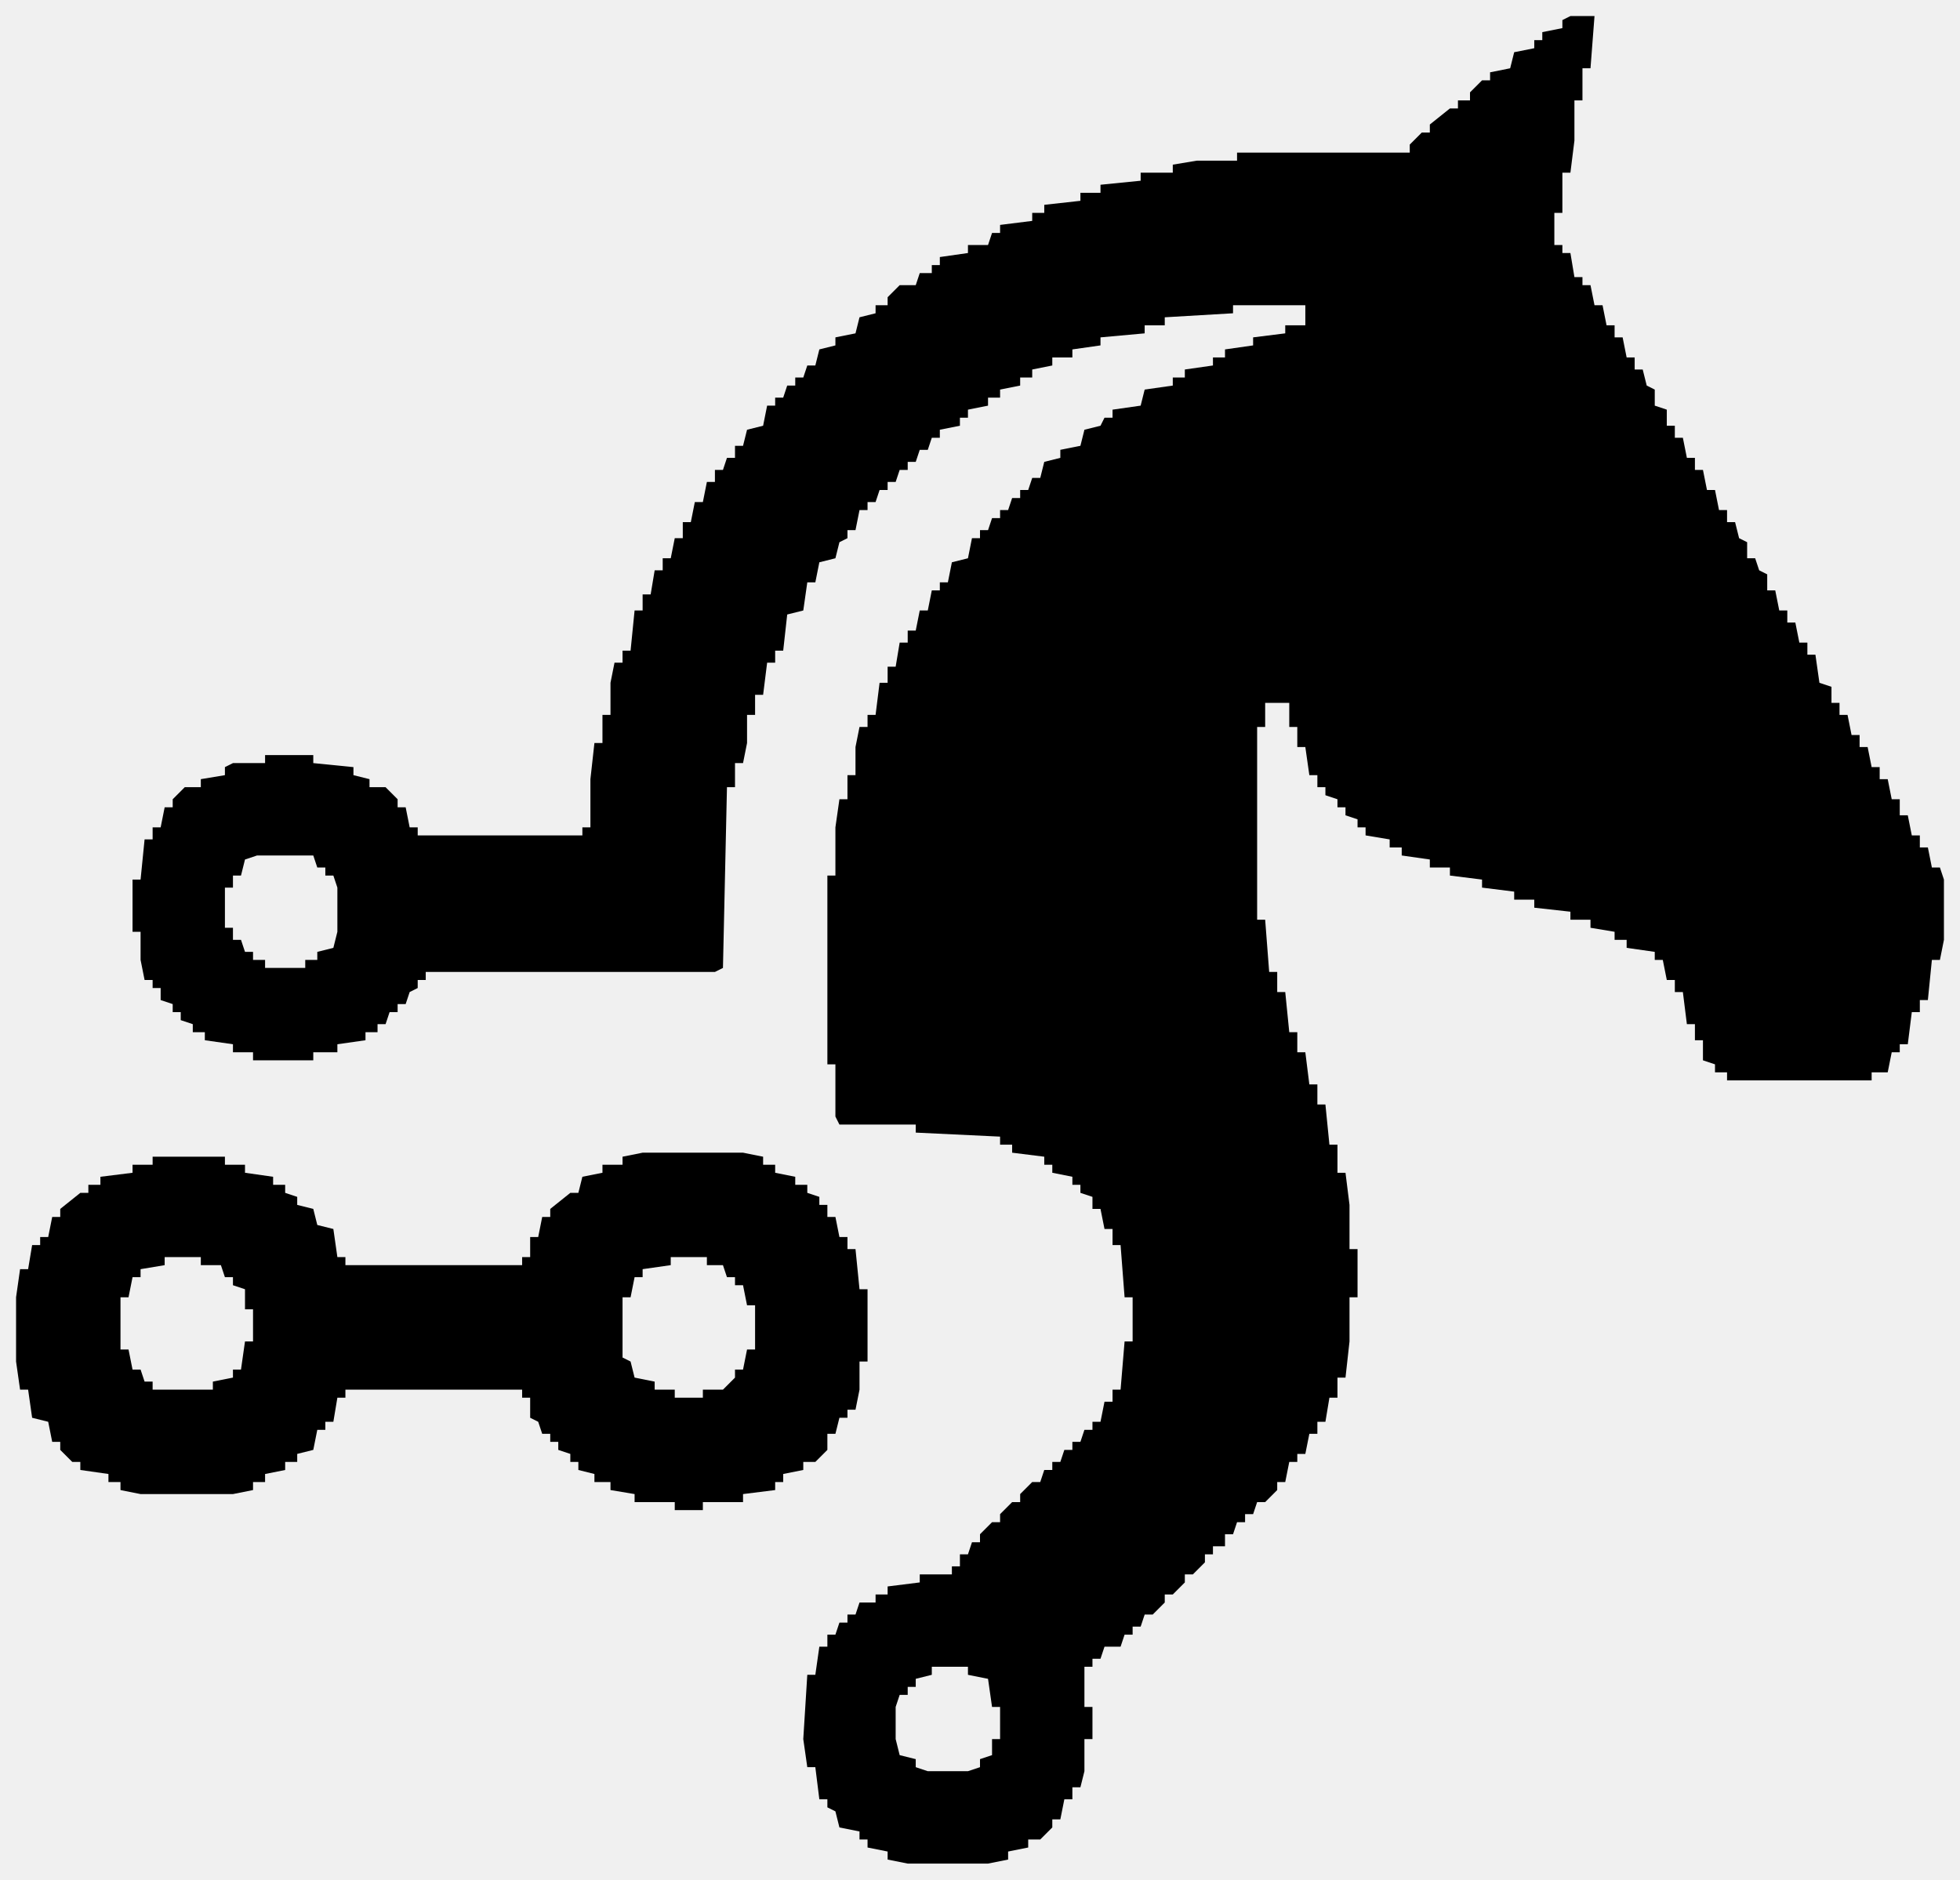
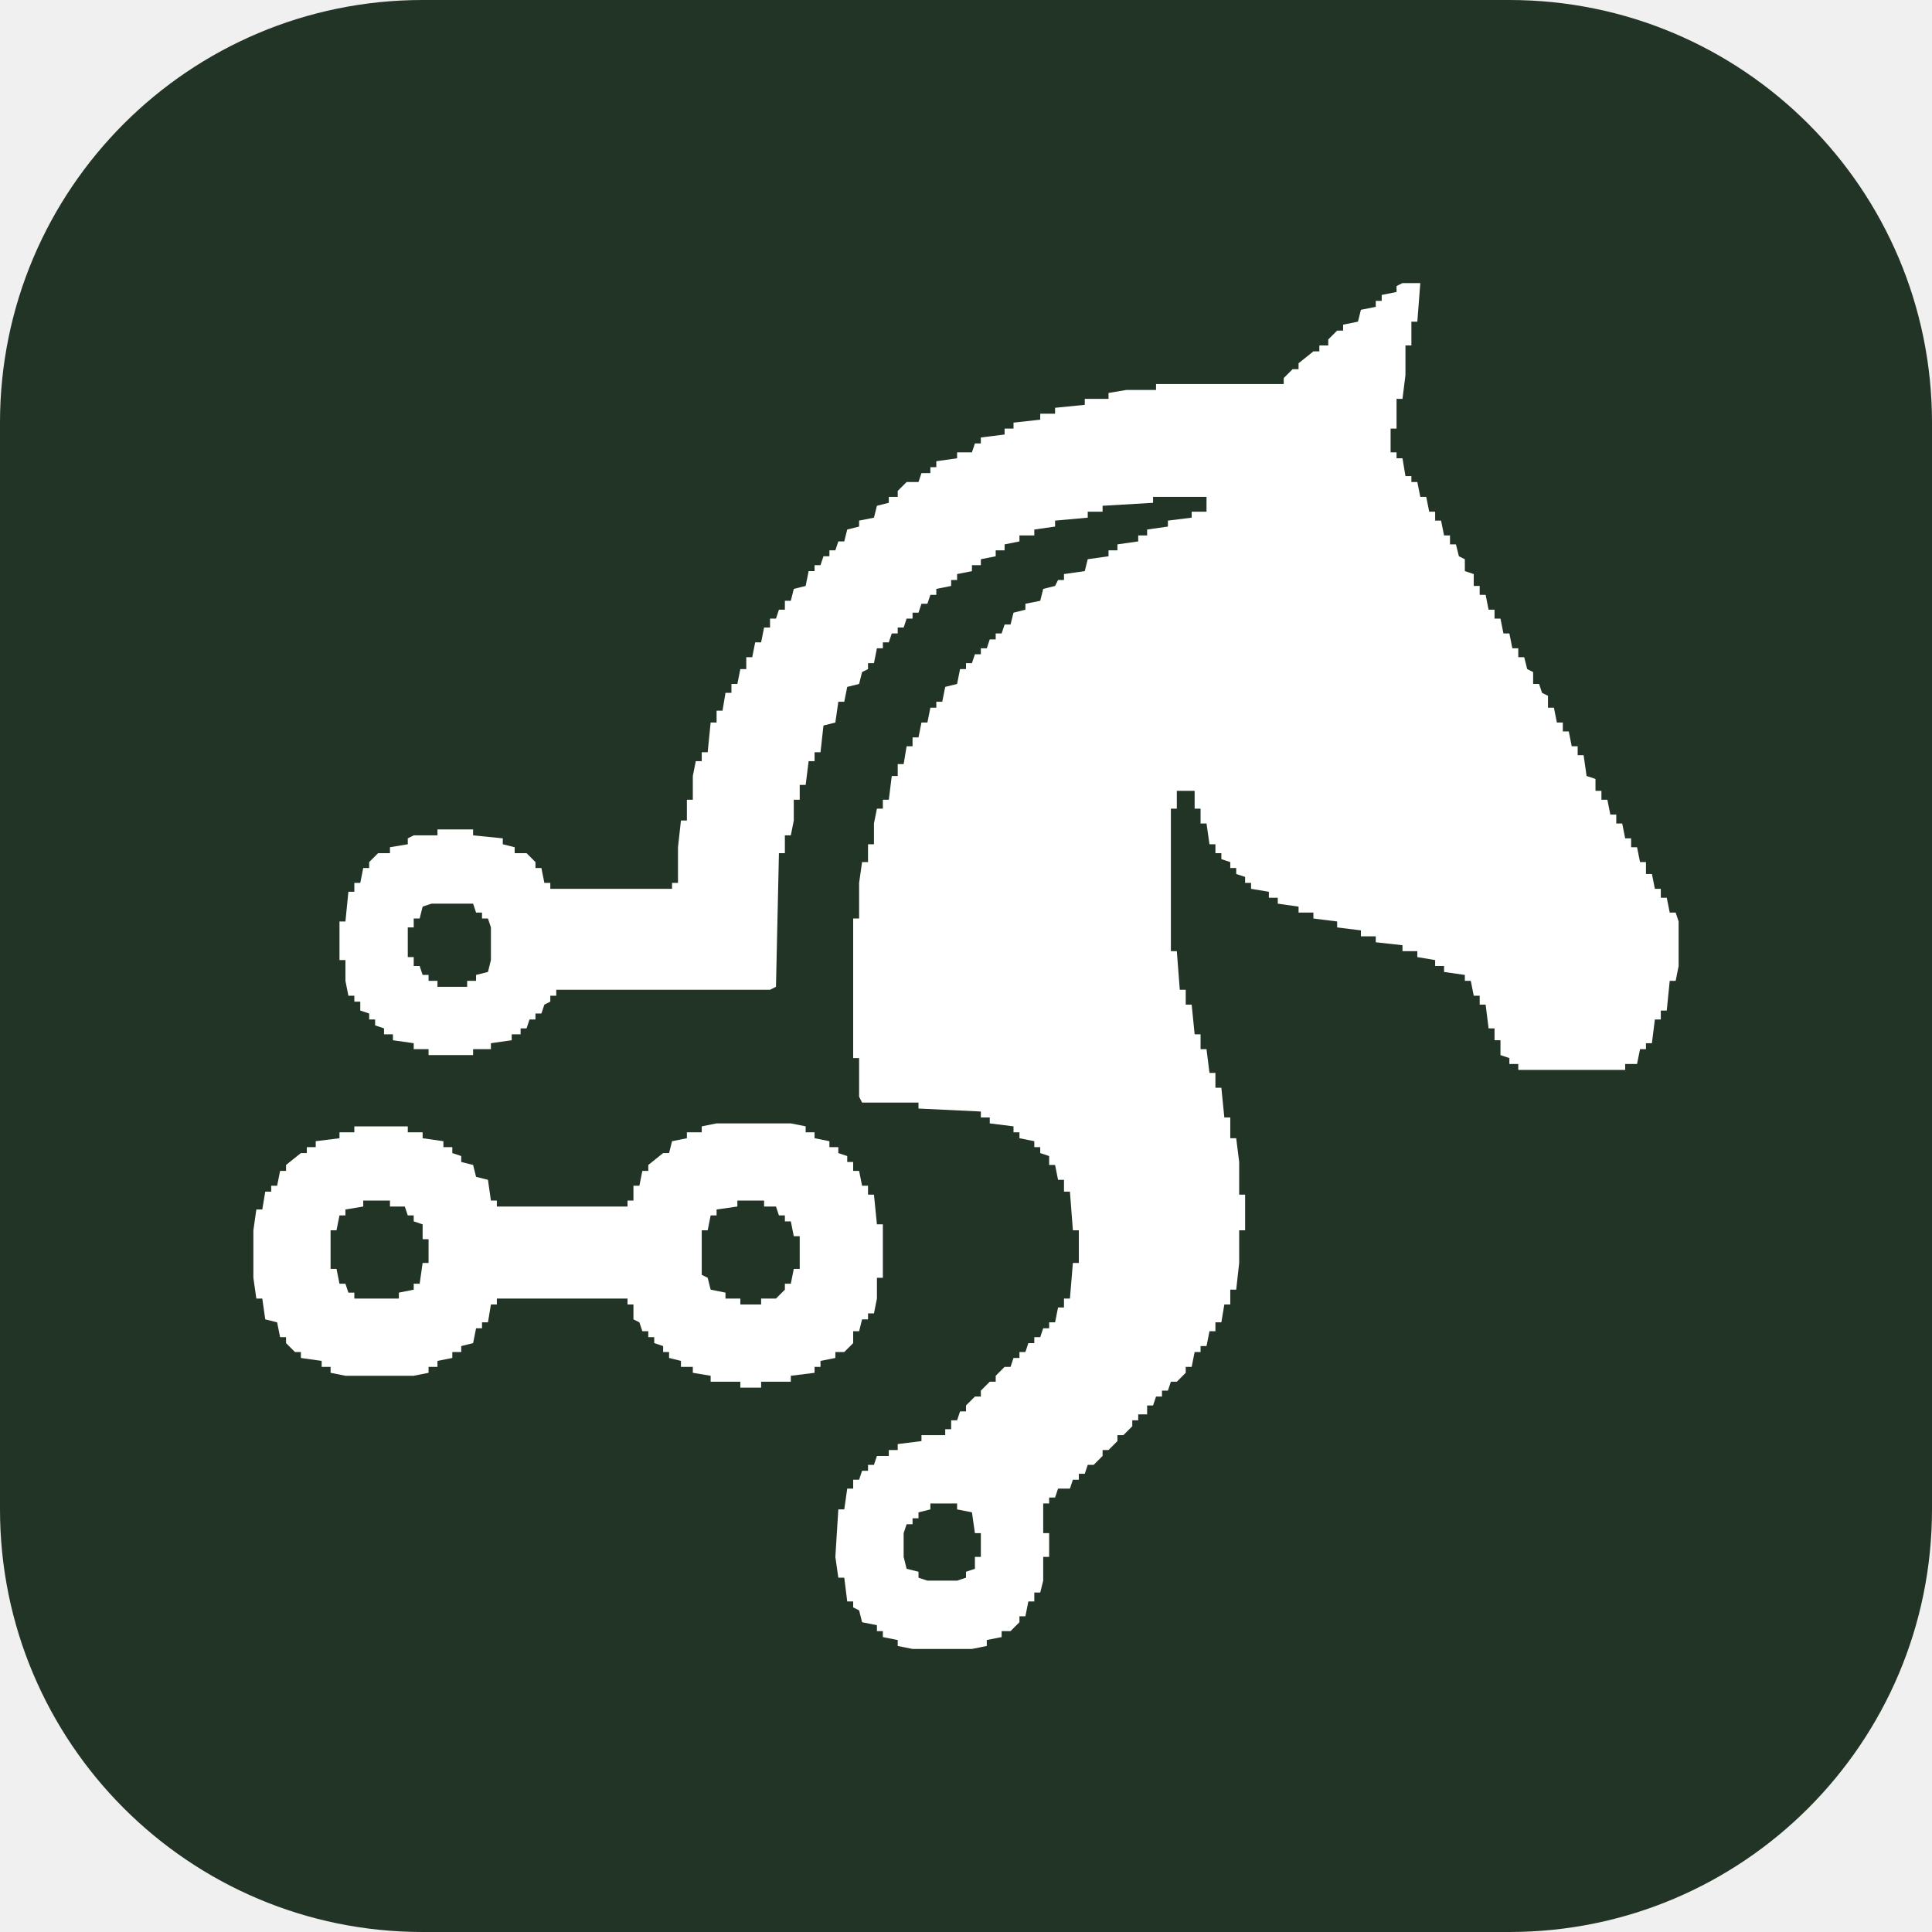
- <svg xmlns="http://www.w3.org/2000/svg" viewBox="36.00 36.00 488.00 468.00" role="img" aria-label="PookaAI">
-   <path fill="currentColor" transform="translate(427,40)" d="M0,0 L6,0 L5,13 L3,13 L3,21 L1,21 L1,31 L0,39 L-2,39 L-2,49 L-4,49 L-4,57 L-2,57 L-2,59 L0,59 L1,65 L3,65 L3,67 L5,67 L6,72 L8,72 L9,77 L11,77 L11,80 L13,80 L14,85 L16,85 L16,88 L18,88 L19,92 L21,93 L21,97 L24,98 L24,102 L26,102 L26,105 L28,105 L29,110 L31,110 L31,113 L33,113 L34,118 L36,118 L37,123 L39,123 L39,126 L41,126 L42,130 L44,131 L44,135 L46,135 L47,138 L49,139 L49,143 L51,143 L52,148 L54,148 L54,151 L56,151 L57,156 L59,156 L59,159 L61,159 L62,166 L65,167 L65,171 L67,171 L67,174 L69,174 L70,179 L72,179 L72,182 L74,182 L75,187 L77,187 L77,190 L79,190 L80,195 L82,195 L82,199 L84,199 L85,204 L87,204 L87,207 L89,207 L90,212 L92,212 L93,215 L93,230 L92,235 L90,235 L89,245 L87,245 L87,248 L85,248 L84,256 L82,256 L82,258 L80,258 L79,263 L75,263 L75,265 L39,265 L39,263 L36,263 L36,261 L33,260 L33,255 L31,255 L31,251 L29,251 L28,243 L26,243 L26,240 L24,240 L23,235 L21,235 L21,233 L14,232 L14,230 L11,230 L11,228 L5,227 L5,225 L0,225 L0,223 L-9,222 L-9,220 L-14,220 L-14,218 L-22,217 L-22,215 L-30,214 L-30,212 L-35,212 L-35,210 L-42,209 L-42,207 L-45,207 L-45,205 L-51,204 L-51,202 L-53,202 L-53,200 L-56,199 L-56,197 L-58,197 L-58,195 L-61,194 L-61,192 L-63,192 L-63,189 L-65,189 L-66,182 L-68,182 L-68,177 L-70,177 L-70,171 L-76,171 L-76,177 L-78,177 L-78,225 L-76,225 L-75,238 L-73,238 L-73,243 L-71,243 L-70,253 L-68,253 L-68,258 L-66,258 L-65,266 L-63,266 L-63,271 L-61,271 L-60,281 L-58,281 L-58,288 L-56,288 L-55,296 L-55,307 L-53,307 L-53,319 L-55,319 L-55,330 L-56,339 L-58,339 L-58,344 L-60,344 L-61,350 L-63,350 L-63,353 L-65,353 L-66,358 L-68,358 L-68,360 L-70,360 L-71,365 L-73,365 L-73,367 L-76,370 L-78,370 L-79,373 L-81,373 L-81,375 L-83,375 L-84,378 L-86,378 L-86,381 L-89,381 L-89,383 L-91,383 L-91,385 L-94,388 L-96,388 L-96,390 L-99,393 L-101,393 L-101,395 L-104,398 L-106,398 L-107,401 L-109,401 L-109,403 L-111,403 L-112,406 L-116,406 L-117,409 L-119,409 L-119,411 L-121,411 L-121,421 L-119,421 L-119,429 L-121,429 L-121,437 L-122,441 L-124,441 L-124,444 L-126,444 L-127,449 L-129,449 L-129,451 L-132,454 L-135,454 L-135,456 L-140,457 L-140,459 L-145,460 L-165,460 L-170,459 L-170,457 L-175,456 L-175,454 L-177,454 L-177,452 L-182,451 L-183,447 L-185,446 L-185,444 L-187,444 L-188,436 L-190,436 L-191,429 L-190,413 L-188,413 L-187,406 L-185,406 L-185,403 L-183,403 L-182,400 L-180,400 L-180,398 L-178,398 L-177,395 L-173,395 L-173,393 L-170,393 L-170,391 L-162,390 L-162,388 L-154,388 L-154,386 L-152,386 L-152,383 L-150,383 L-149,380 L-147,380 L-147,378 L-144,375 L-142,375 L-142,373 L-139,370 L-137,370 L-137,368 L-134,365 L-132,365 L-131,362 L-129,362 L-129,360 L-127,360 L-126,357 L-124,357 L-124,355 L-122,355 L-121,352 L-119,352 L-119,350 L-117,350 L-116,345 L-114,345 L-114,342 L-112,342 L-111,330 L-109,330 L-109,319 L-111,319 L-112,306 L-114,306 L-114,302 L-116,302 L-117,297 L-119,297 L-119,294 L-122,293 L-122,291 L-124,291 L-124,289 L-129,288 L-129,286 L-131,286 L-131,284 L-139,283 L-139,281 L-142,281 L-142,279 L-163,278 L-163,276 L-182,276 L-183,274 L-183,261 L-185,261 L-185,214 L-183,214 L-183,202 L-182,195 L-180,195 L-180,189 L-178,189 L-178,182 L-177,177 L-175,177 L-175,174 L-173,174 L-172,166 L-170,166 L-170,162 L-168,162 L-167,156 L-165,156 L-165,153 L-163,153 L-162,148 L-160,148 L-159,143 L-157,143 L-157,141 L-155,141 L-154,136 L-150,135 L-149,130 L-147,130 L-147,128 L-145,128 L-144,125 L-142,125 L-142,123 L-140,123 L-139,120 L-137,120 L-137,118 L-135,118 L-134,115 L-132,115 L-131,111 L-127,110 L-127,108 L-122,107 L-121,103 L-117,102 L-116,100 L-114,100 L-114,98 L-107,97 L-106,93 L-99,92 L-99,90 L-96,90 L-96,88 L-89,87 L-89,85 L-86,85 L-86,83 L-79,82 L-79,80 L-71,79 L-71,77 L-66,77 L-66,72 L-84,72 L-84,74 L-101,75 L-101,77 L-106,77 L-106,79 L-117,80 L-117,82 L-124,83 L-124,85 L-129,85 L-129,87 L-134,88 L-134,90 L-137,90 L-137,92 L-142,93 L-142,95 L-145,95 L-145,97 L-150,98 L-150,100 L-152,100 L-152,102 L-157,103 L-157,105 L-159,105 L-160,108 L-162,108 L-163,111 L-165,111 L-165,113 L-167,113 L-168,116 L-170,116 L-170,118 L-172,118 L-173,121 L-175,121 L-175,123 L-177,123 L-178,128 L-180,128 L-180,130 L-182,131 L-183,135 L-187,136 L-188,141 L-190,141 L-191,148 L-195,149 L-196,158 L-198,158 L-198,161 L-200,161 L-201,169 L-203,169 L-203,174 L-205,174 L-205,181 L-206,186 L-208,186 L-208,192 L-210,192 L-211,237 L-213,238 L-285,238 L-285,240 L-287,240 L-287,242 L-289,243 L-290,246 L-292,246 L-292,248 L-294,248 L-295,251 L-297,251 L-297,253 L-300,253 L-300,255 L-307,256 L-307,258 L-313,258 L-313,260 L-328,260 L-328,258 L-333,258 L-333,256 L-340,255 L-340,253 L-343,253 L-343,251 L-346,250 L-346,248 L-348,248 L-348,246 L-351,245 L-351,242 L-353,242 L-353,240 L-355,240 L-356,235 L-356,228 L-358,228 L-358,215 L-356,215 L-355,205 L-353,205 L-353,202 L-351,202 L-350,197 L-348,197 L-348,195 L-345,192 L-341,192 L-341,190 L-335,189 L-335,187 L-333,186 L-325,186 L-325,184 L-313,184 L-313,186 L-303,187 L-303,189 L-299,190 L-299,192 L-295,192 L-292,195 L-292,197 L-290,197 L-289,202 L-287,202 L-287,204 L-246,204 L-246,202 L-244,202 L-244,190 L-243,181 L-241,181 L-241,174 L-239,174 L-239,166 L-238,161 L-236,161 L-236,158 L-234,158 L-233,148 L-231,148 L-231,144 L-229,144 L-228,138 L-226,138 L-226,135 L-224,135 L-223,130 L-221,130 L-221,126 L-219,126 L-218,121 L-216,121 L-215,116 L-213,116 L-213,113 L-211,113 L-210,110 L-208,110 L-208,107 L-206,107 L-205,103 L-201,102 L-200,97 L-198,97 L-198,95 L-196,95 L-195,92 L-193,92 L-193,90 L-191,90 L-190,87 L-188,87 L-187,83 L-183,82 L-183,80 L-178,79 L-177,75 L-173,74 L-173,72 L-170,72 L-170,70 L-167,67 L-163,67 L-162,64 L-159,64 L-159,62 L-157,62 L-157,60 L-150,59 L-150,57 L-145,57 L-144,54 L-142,54 L-142,52 L-134,51 L-134,49 L-131,49 L-131,47 L-122,46 L-122,44 L-117,44 L-117,42 L-107,41 L-107,39 L-99,39 L-99,37 L-93,36 L-83,36 L-83,34 L-40,34 L-40,32 L-37,29 L-35,29 L-35,27 L-30,23 L-28,23 L-28,21 L-25,21 L-25,19 L-22,16 L-20,16 L-20,14 L-15,13 L-14,9 L-9,8 L-9,6 L-7,6 L-7,4 L-2,3 L-2,1 Z M-327,209 L-330,210 L-331,214 L-333,214 L-333,217 L-335,217 L-335,227 L-333,227 L-333,230 L-331,230 L-330,233 L-328,233 L-328,235 L-325,235 L-325,237 L-315,237 L-315,235 L-312,235 L-312,233 L-308,232 L-307,228 L-307,217 L-308,214 L-310,214 L-310,212 L-312,212 L-313,209 Z M-159,411 L-159,413 L-163,414 L-163,416 L-165,416 L-165,418 L-167,418 L-168,421 L-168,429 L-167,433 L-163,434 L-163,436 L-160,437 L-150,437 L-147,436 L-147,434 L-144,433 L-144,429 L-142,429 L-142,421 L-144,421 L-145,414 L-150,413 L-150,411 Z " />
-   <path fill="currentColor" transform="translate(196,323)" d="M0,0 L25,0 L30,1 L30,3 L33,3 L33,5 L38,6 L38,8 L41,8 L41,10 L44,11 L44,13 L46,13 L46,16 L48,16 L49,21 L51,21 L51,24 L53,24 L54,34 L56,34 L56,52 L54,52 L54,59 L53,64 L51,64 L51,66 L49,66 L48,70 L46,70 L46,74 L43,77 L40,77 L40,79 L35,80 L35,82 L33,82 L33,84 L25,85 L25,87 L15,87 L15,89 L8,89 L8,87 L-2,87 L-2,85 L-8,84 L-8,82 L-12,82 L-12,80 L-16,79 L-16,77 L-18,77 L-18,75 L-21,74 L-21,72 L-23,72 L-23,70 L-25,70 L-26,67 L-28,66 L-28,61 L-30,61 L-30,59 L-74,59 L-74,61 L-76,61 L-77,67 L-79,67 L-79,69 L-81,69 L-82,74 L-86,75 L-86,77 L-89,77 L-89,79 L-94,80 L-94,82 L-97,82 L-97,84 L-102,85 L-125,85 L-130,84 L-130,82 L-133,82 L-133,80 L-140,79 L-140,77 L-142,77 L-145,74 L-145,72 L-147,72 L-148,67 L-152,66 L-153,59 L-155,59 L-156,52 L-156,36 L-155,29 L-153,29 L-152,23 L-150,23 L-150,21 L-148,21 L-147,16 L-145,16 L-145,14 L-140,10 L-138,10 L-138,8 L-135,8 L-135,6 L-127,5 L-127,3 L-122,3 L-122,1 L-104,1 L-104,3 L-99,3 L-99,5 L-92,6 L-92,8 L-89,8 L-89,10 L-86,11 L-86,13 L-82,14 L-81,18 L-77,19 L-76,26 L-74,26 L-74,28 L-30,28 L-30,26 L-28,26 L-28,21 L-26,21 L-25,16 L-23,16 L-23,14 L-18,10 L-16,10 L-15,6 L-10,5 L-10,3 L-5,3 L-5,1 Z M-119,26 L-119,28 L-125,29 L-125,31 L-127,31 L-128,36 L-130,36 L-130,49 L-128,49 L-127,54 L-125,54 L-124,57 L-122,57 L-122,59 L-107,59 L-107,57 L-102,56 L-102,54 L-100,54 L-99,47 L-97,47 L-97,39 L-99,39 L-99,34 L-102,33 L-102,31 L-104,31 L-105,28 L-110,28 L-110,26 Z M7,26 L7,28 L0,29 L0,31 L-2,31 L-3,36 L-5,36 L-5,51 L-3,52 L-2,56 L3,57 L3,59 L8,59 L8,61 L15,61 L15,59 L20,59 L23,56 L23,54 L25,54 L26,49 L28,49 L28,38 L26,38 L25,33 L23,33 L23,31 L21,31 L20,28 L16,28 L16,26 Z " />
+ <svg xmlns="http://www.w3.org/2000/svg" viewBox="0 0 64 64" role="img" aria-label="PookaAI">
+   <rect width="64" height="64" rx="14" fill="#223426" />
+   <g transform="translate(4.459 5.443) scale(0.098361)">
+     <path fill="#ffffff" transform="translate(427,40)" d="M0,0 L6,0 L5,13 L3,13 L3,21 L1,21 L1,31 L0,39 L-2,39 L-2,49 L-4,49 L-4,57 L-2,57 L-2,59 L0,59 L1,65 L3,65 L3,67 L5,67 L6,72 L8,72 L9,77 L11,77 L11,80 L13,80 L14,85 L16,85 L16,88 L18,88 L19,92 L21,93 L21,97 L24,98 L24,102 L26,102 L26,105 L28,105 L29,110 L31,110 L31,113 L33,113 L34,118 L36,118 L37,123 L39,123 L39,126 L41,126 L42,130 L44,131 L44,135 L46,135 L47,138 L49,139 L49,143 L51,143 L52,148 L54,148 L54,151 L56,151 L57,156 L59,156 L59,159 L61,159 L62,166 L65,167 L65,171 L67,171 L67,174 L69,174 L70,179 L72,179 L72,182 L74,182 L75,187 L77,187 L77,190 L79,190 L80,195 L82,195 L82,199 L84,199 L85,204 L87,204 L87,207 L89,207 L90,212 L92,212 L93,215 L93,230 L92,235 L90,235 L89,245 L87,245 L87,248 L85,248 L84,256 L82,256 L82,258 L80,258 L79,263 L75,263 L75,265 L39,265 L39,263 L36,263 L36,261 L33,260 L33,255 L31,255 L31,251 L29,251 L28,243 L26,243 L26,240 L24,240 L23,235 L21,235 L21,233 L14,232 L14,230 L11,230 L11,228 L5,227 L5,225 L0,225 L0,223 L-9,222 L-9,220 L-14,220 L-14,218 L-22,217 L-22,215 L-30,214 L-30,212 L-35,212 L-35,210 L-42,209 L-42,207 L-45,207 L-45,205 L-51,204 L-51,202 L-53,202 L-53,200 L-56,199 L-56,197 L-58,197 L-58,195 L-61,194 L-61,192 L-63,192 L-63,189 L-65,189 L-66,182 L-68,182 L-68,177 L-70,177 L-70,171 L-76,171 L-76,177 L-78,177 L-78,225 L-76,225 L-75,238 L-73,238 L-73,243 L-71,243 L-70,253 L-68,253 L-68,258 L-66,258 L-65,266 L-63,266 L-63,271 L-61,271 L-60,281 L-58,281 L-58,288 L-56,288 L-55,296 L-55,307 L-53,307 L-53,319 L-55,319 L-55,330 L-56,339 L-58,339 L-58,344 L-60,344 L-61,350 L-63,350 L-63,353 L-65,353 L-66,358 L-68,358 L-68,360 L-70,360 L-71,365 L-73,365 L-73,367 L-76,370 L-78,370 L-79,373 L-81,373 L-81,375 L-83,375 L-84,378 L-86,378 L-86,381 L-89,381 L-89,383 L-91,383 L-91,385 L-94,388 L-96,388 L-96,390 L-99,393 L-101,393 L-101,395 L-104,398 L-106,398 L-107,401 L-109,401 L-109,403 L-111,403 L-112,406 L-116,406 L-117,409 L-119,409 L-119,411 L-121,411 L-121,421 L-119,421 L-119,429 L-121,429 L-121,437 L-122,441 L-124,441 L-124,444 L-126,444 L-127,449 L-129,449 L-129,451 L-132,454 L-135,454 L-135,456 L-140,457 L-140,459 L-145,460 L-165,460 L-170,459 L-170,457 L-175,456 L-175,454 L-177,454 L-177,452 L-182,451 L-183,447 L-185,446 L-185,444 L-187,444 L-188,436 L-190,436 L-191,429 L-190,413 L-188,413 L-187,406 L-185,406 L-185,403 L-183,403 L-182,400 L-180,400 L-180,398 L-178,398 L-177,395 L-173,395 L-173,393 L-170,393 L-170,391 L-162,390 L-162,388 L-154,388 L-154,386 L-152,386 L-152,383 L-150,383 L-149,380 L-147,380 L-147,378 L-144,375 L-142,375 L-142,373 L-139,370 L-137,370 L-137,368 L-134,365 L-132,365 L-131,362 L-129,362 L-129,360 L-127,360 L-126,357 L-124,357 L-124,355 L-122,355 L-121,352 L-119,352 L-119,350 L-117,350 L-116,345 L-114,345 L-114,342 L-112,342 L-111,330 L-109,330 L-109,319 L-111,319 L-112,306 L-114,306 L-114,302 L-116,302 L-117,297 L-119,297 L-119,294 L-122,293 L-122,291 L-124,291 L-124,289 L-129,288 L-129,286 L-131,286 L-131,284 L-139,283 L-139,281 L-142,281 L-142,279 L-163,278 L-163,276 L-182,276 L-183,274 L-183,261 L-185,261 L-185,214 L-183,214 L-183,202 L-182,195 L-180,195 L-180,189 L-178,189 L-178,182 L-177,177 L-175,177 L-175,174 L-173,174 L-172,166 L-170,166 L-170,162 L-168,162 L-167,156 L-165,156 L-165,153 L-163,153 L-162,148 L-160,148 L-159,143 L-157,143 L-157,141 L-155,141 L-154,136 L-150,135 L-149,130 L-147,130 L-147,128 L-145,128 L-144,125 L-142,125 L-142,123 L-140,123 L-139,120 L-137,120 L-137,118 L-135,118 L-134,115 L-132,115 L-131,111 L-127,110 L-127,108 L-122,107 L-121,103 L-117,102 L-116,100 L-114,100 L-114,98 L-107,97 L-106,93 L-99,92 L-99,90 L-96,90 L-96,88 L-89,87 L-89,85 L-86,85 L-86,83 L-79,82 L-79,80 L-71,79 L-71,77 L-66,77 L-66,72 L-84,72 L-84,74 L-101,75 L-101,77 L-106,77 L-106,79 L-117,80 L-117,82 L-124,83 L-124,85 L-129,85 L-129,87 L-134,88 L-134,90 L-137,90 L-137,92 L-142,93 L-142,95 L-145,95 L-145,97 L-150,98 L-150,100 L-152,100 L-152,102 L-157,103 L-157,105 L-159,105 L-160,108 L-162,108 L-163,111 L-165,111 L-165,113 L-167,113 L-168,116 L-170,116 L-170,118 L-172,118 L-173,121 L-175,121 L-175,123 L-177,123 L-178,128 L-180,128 L-180,130 L-182,131 L-183,135 L-187,136 L-188,141 L-190,141 L-191,148 L-195,149 L-196,158 L-198,158 L-198,161 L-200,161 L-201,169 L-203,169 L-203,174 L-205,174 L-205,181 L-206,186 L-208,186 L-208,192 L-210,192 L-211,237 L-213,238 L-285,238 L-285,240 L-287,240 L-287,242 L-289,243 L-290,246 L-292,246 L-292,248 L-294,248 L-295,251 L-297,251 L-297,253 L-300,253 L-300,255 L-307,256 L-307,258 L-313,258 L-313,260 L-328,260 L-328,258 L-333,258 L-333,256 L-340,255 L-340,253 L-343,253 L-343,251 L-346,250 L-346,248 L-348,248 L-348,246 L-351,245 L-351,242 L-353,242 L-353,240 L-355,240 L-356,235 L-356,228 L-358,228 L-358,215 L-356,215 L-355,205 L-353,205 L-353,202 L-351,202 L-350,197 L-348,197 L-348,195 L-345,192 L-341,192 L-341,190 L-335,189 L-335,187 L-333,186 L-325,186 L-325,184 L-313,184 L-313,186 L-303,187 L-303,189 L-299,190 L-299,192 L-295,192 L-292,195 L-292,197 L-290,197 L-289,202 L-287,202 L-287,204 L-246,204 L-246,202 L-244,202 L-244,190 L-243,181 L-241,181 L-241,174 L-239,174 L-239,166 L-238,161 L-236,161 L-236,158 L-234,158 L-233,148 L-231,148 L-231,144 L-229,144 L-228,138 L-226,138 L-226,135 L-224,135 L-223,130 L-221,130 L-221,126 L-219,126 L-218,121 L-216,121 L-215,116 L-213,116 L-213,113 L-211,113 L-210,110 L-208,110 L-208,107 L-206,107 L-205,103 L-201,102 L-200,97 L-198,97 L-198,95 L-196,95 L-195,92 L-193,92 L-193,90 L-191,90 L-190,87 L-188,87 L-187,83 L-183,82 L-183,80 L-178,79 L-177,75 L-173,74 L-173,72 L-170,72 L-170,70 L-167,67 L-163,67 L-162,64 L-159,64 L-159,62 L-157,62 L-157,60 L-150,59 L-150,57 L-145,57 L-144,54 L-142,54 L-142,52 L-134,51 L-134,49 L-131,49 L-131,47 L-122,46 L-122,44 L-117,44 L-117,42 L-107,41 L-107,39 L-99,39 L-99,37 L-93,36 L-83,36 L-83,34 L-40,34 L-40,32 L-37,29 L-35,29 L-35,27 L-30,23 L-28,23 L-28,21 L-25,21 L-25,19 L-22,16 L-20,16 L-20,14 L-15,13 L-14,9 L-9,8 L-9,6 L-7,6 L-7,4 L-2,3 L-2,1 Z M-327,209 L-330,210 L-331,214 L-333,214 L-333,217 L-335,217 L-335,227 L-333,227 L-333,230 L-331,230 L-330,233 L-328,233 L-328,235 L-325,235 L-325,237 L-315,237 L-315,235 L-312,235 L-312,233 L-308,232 L-307,228 L-307,217 L-308,214 L-310,214 L-310,212 L-312,212 L-313,209 Z M-159,411 L-159,413 L-163,414 L-163,416 L-165,416 L-165,418 L-167,418 L-168,421 L-168,429 L-167,433 L-163,434 L-163,436 L-160,437 L-150,437 L-147,436 L-147,434 L-144,433 L-144,429 L-142,429 L-142,421 L-144,421 L-145,414 L-150,413 L-150,411 Z " />
+     <path fill="#ffffff" transform="translate(196,323)" d="M0,0 L25,0 L30,1 L30,3 L33,3 L33,5 L38,6 L38,8 L41,8 L41,10 L44,11 L44,13 L46,13 L46,16 L48,16 L49,21 L51,21 L51,24 L53,24 L54,34 L56,34 L56,52 L54,52 L54,59 L53,64 L51,64 L51,66 L49,66 L48,70 L46,70 L46,74 L43,77 L40,77 L40,79 L35,80 L35,82 L33,82 L33,84 L25,85 L25,87 L15,87 L15,89 L8,89 L8,87 L-2,87 L-2,85 L-8,84 L-8,82 L-12,82 L-12,80 L-16,79 L-16,77 L-18,77 L-18,75 L-21,74 L-21,72 L-23,72 L-23,70 L-25,70 L-26,67 L-28,66 L-28,61 L-30,61 L-30,59 L-74,59 L-74,61 L-76,61 L-77,67 L-79,67 L-79,69 L-81,69 L-82,74 L-86,75 L-86,77 L-89,77 L-89,79 L-94,80 L-94,82 L-97,82 L-97,84 L-102,85 L-125,85 L-130,84 L-130,82 L-133,82 L-133,80 L-140,79 L-140,77 L-142,77 L-145,74 L-145,72 L-147,72 L-148,67 L-152,66 L-153,59 L-155,59 L-156,52 L-156,36 L-155,29 L-153,29 L-152,23 L-150,23 L-150,21 L-148,21 L-147,16 L-145,16 L-145,14 L-140,10 L-138,10 L-138,8 L-135,8 L-135,6 L-127,5 L-127,3 L-122,3 L-122,1 L-104,1 L-104,3 L-99,3 L-99,5 L-92,6 L-92,8 L-89,8 L-89,10 L-86,11 L-86,13 L-82,14 L-81,18 L-77,19 L-76,26 L-74,26 L-74,28 L-30,28 L-30,26 L-28,26 L-28,21 L-26,21 L-25,16 L-23,16 L-23,14 L-18,10 L-16,10 L-15,6 L-10,5 L-10,3 L-5,3 L-5,1 Z M-119,26 L-119,28 L-125,29 L-125,31 L-127,31 L-128,36 L-130,36 L-130,49 L-128,49 L-127,54 L-125,54 L-124,57 L-122,57 L-122,59 L-107,59 L-107,57 L-102,56 L-102,54 L-100,54 L-99,47 L-97,47 L-97,39 L-99,39 L-99,34 L-102,33 L-102,31 L-104,31 L-105,28 L-110,28 L-110,26 Z M7,26 L7,28 L0,29 L0,31 L-2,31 L-3,36 L-5,36 L-5,51 L-3,52 L-2,56 L3,57 L3,59 L8,59 L8,61 L15,61 L15,59 L20,59 L23,56 L23,54 L25,54 L26,49 L28,49 L28,38 L26,38 L25,33 L23,33 L23,31 L21,31 L20,28 L16,28 L16,26 Z " />
+   </g>
</svg>
